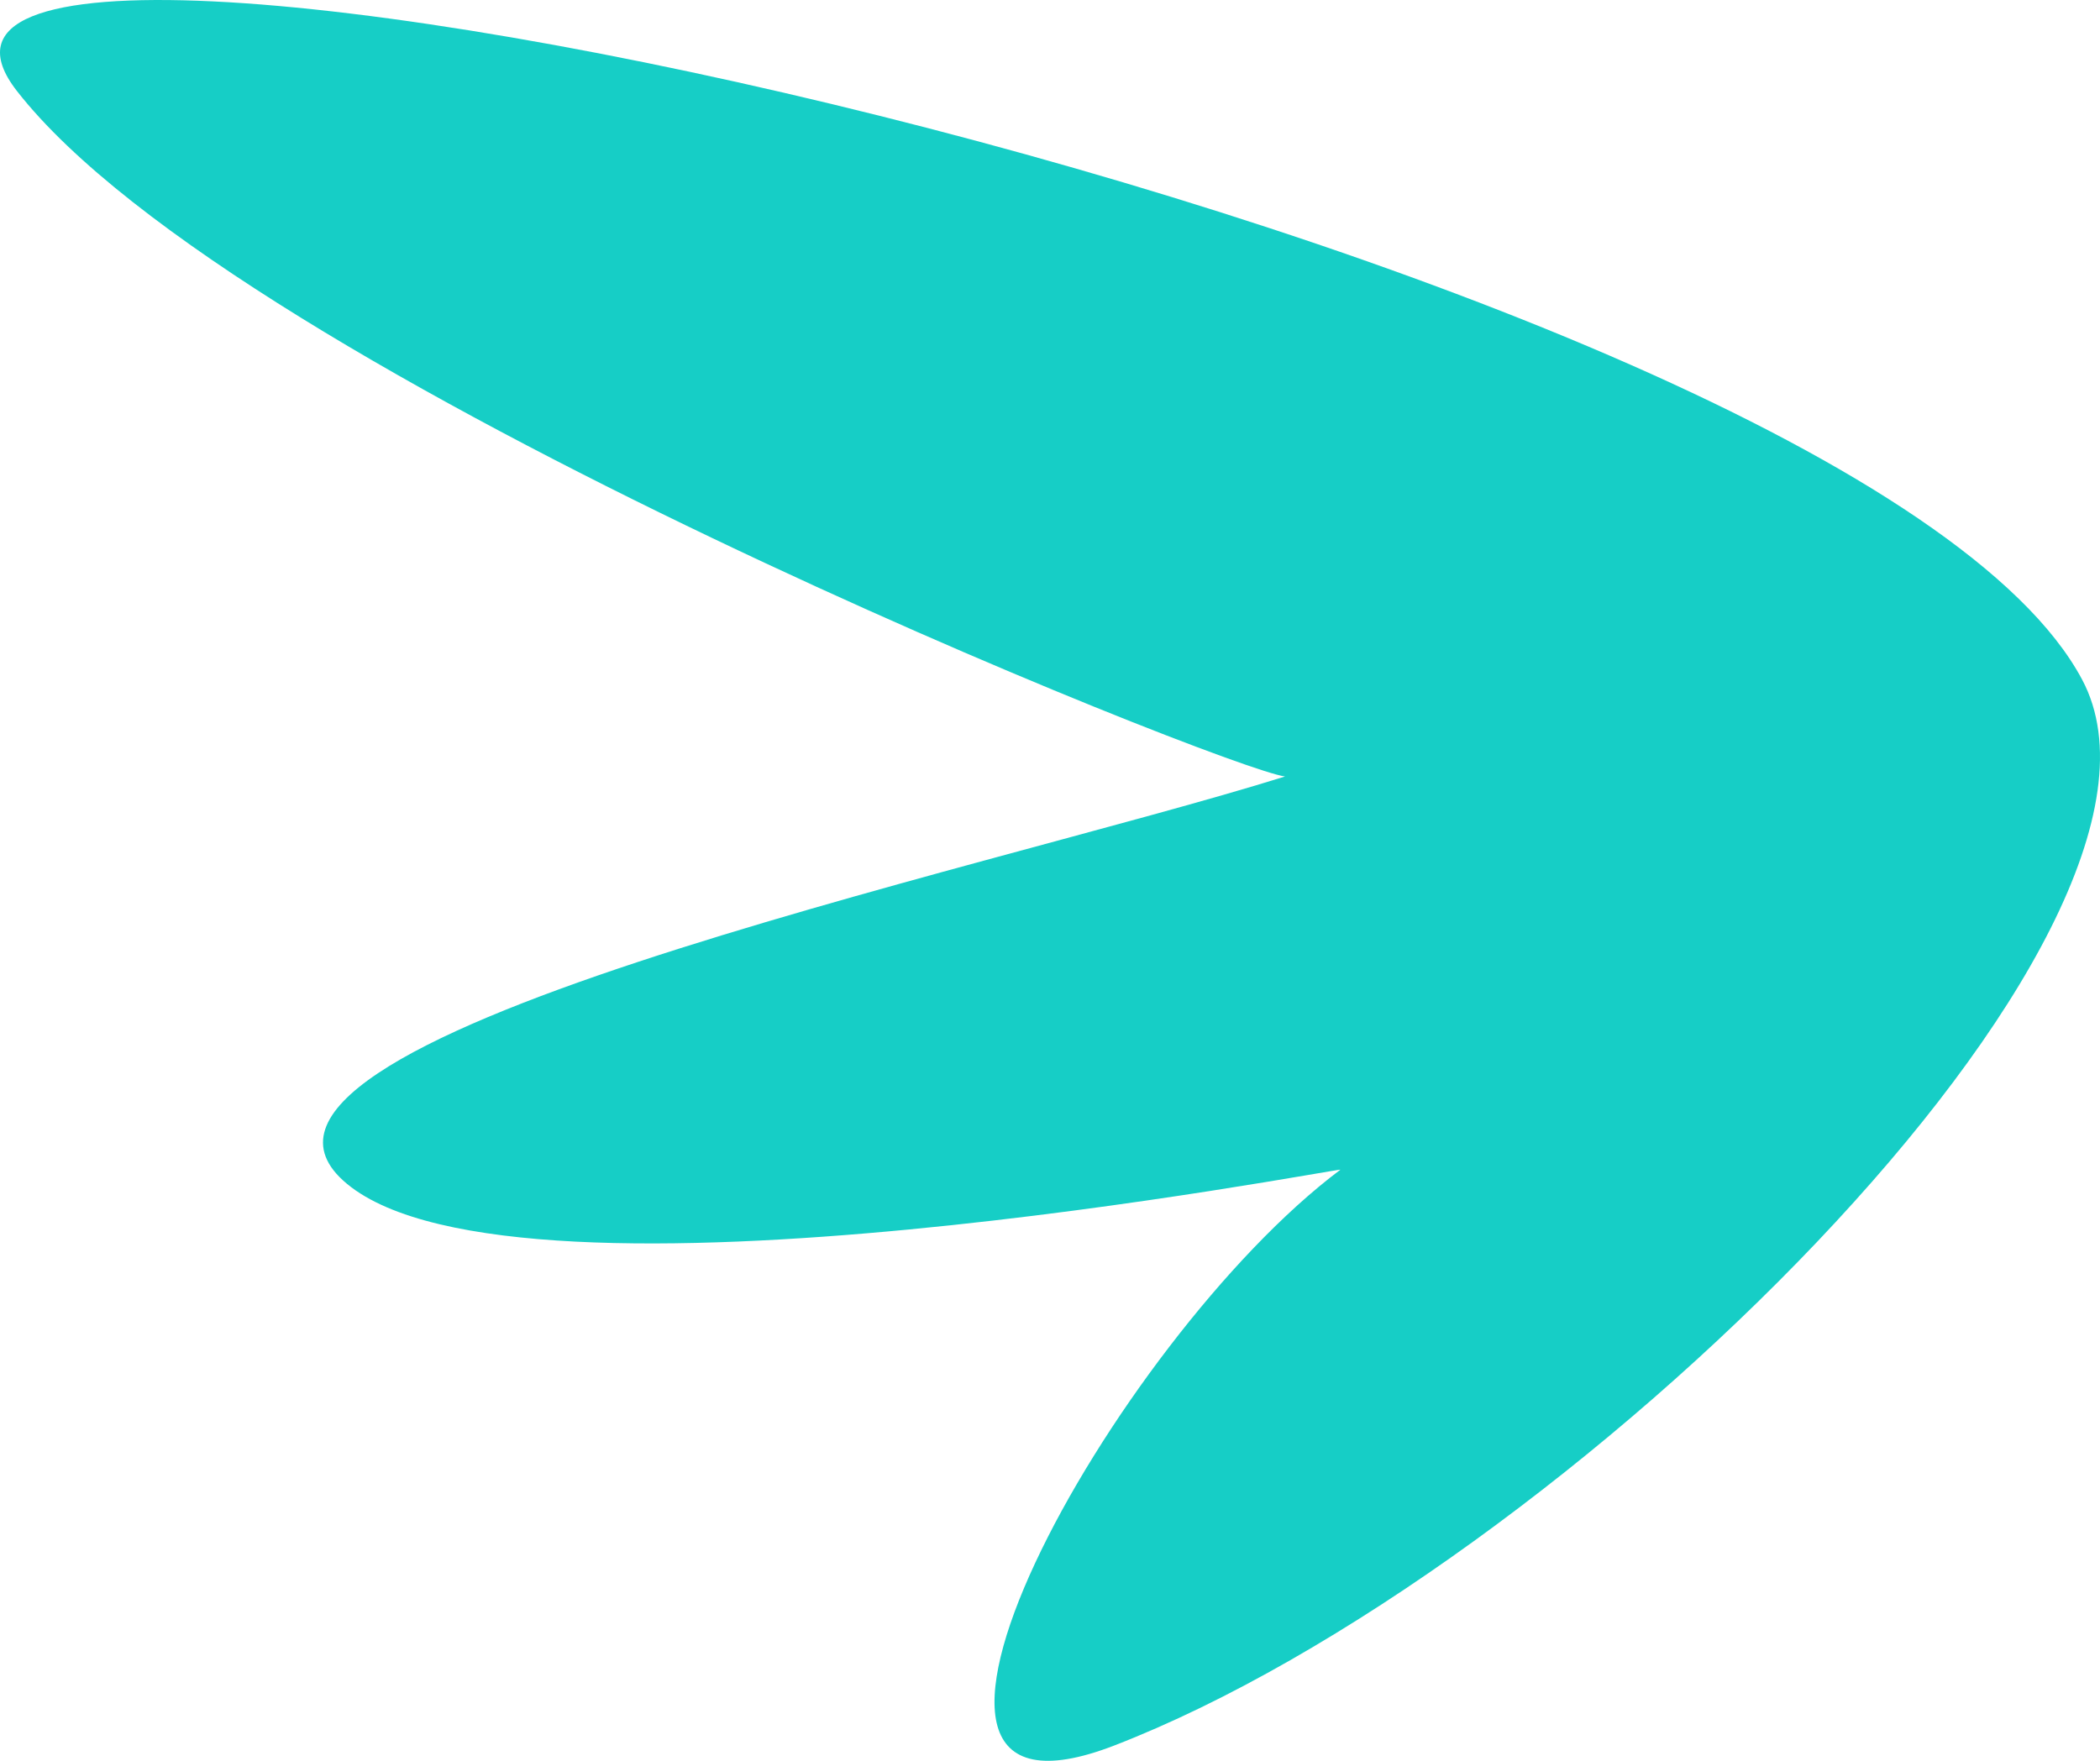
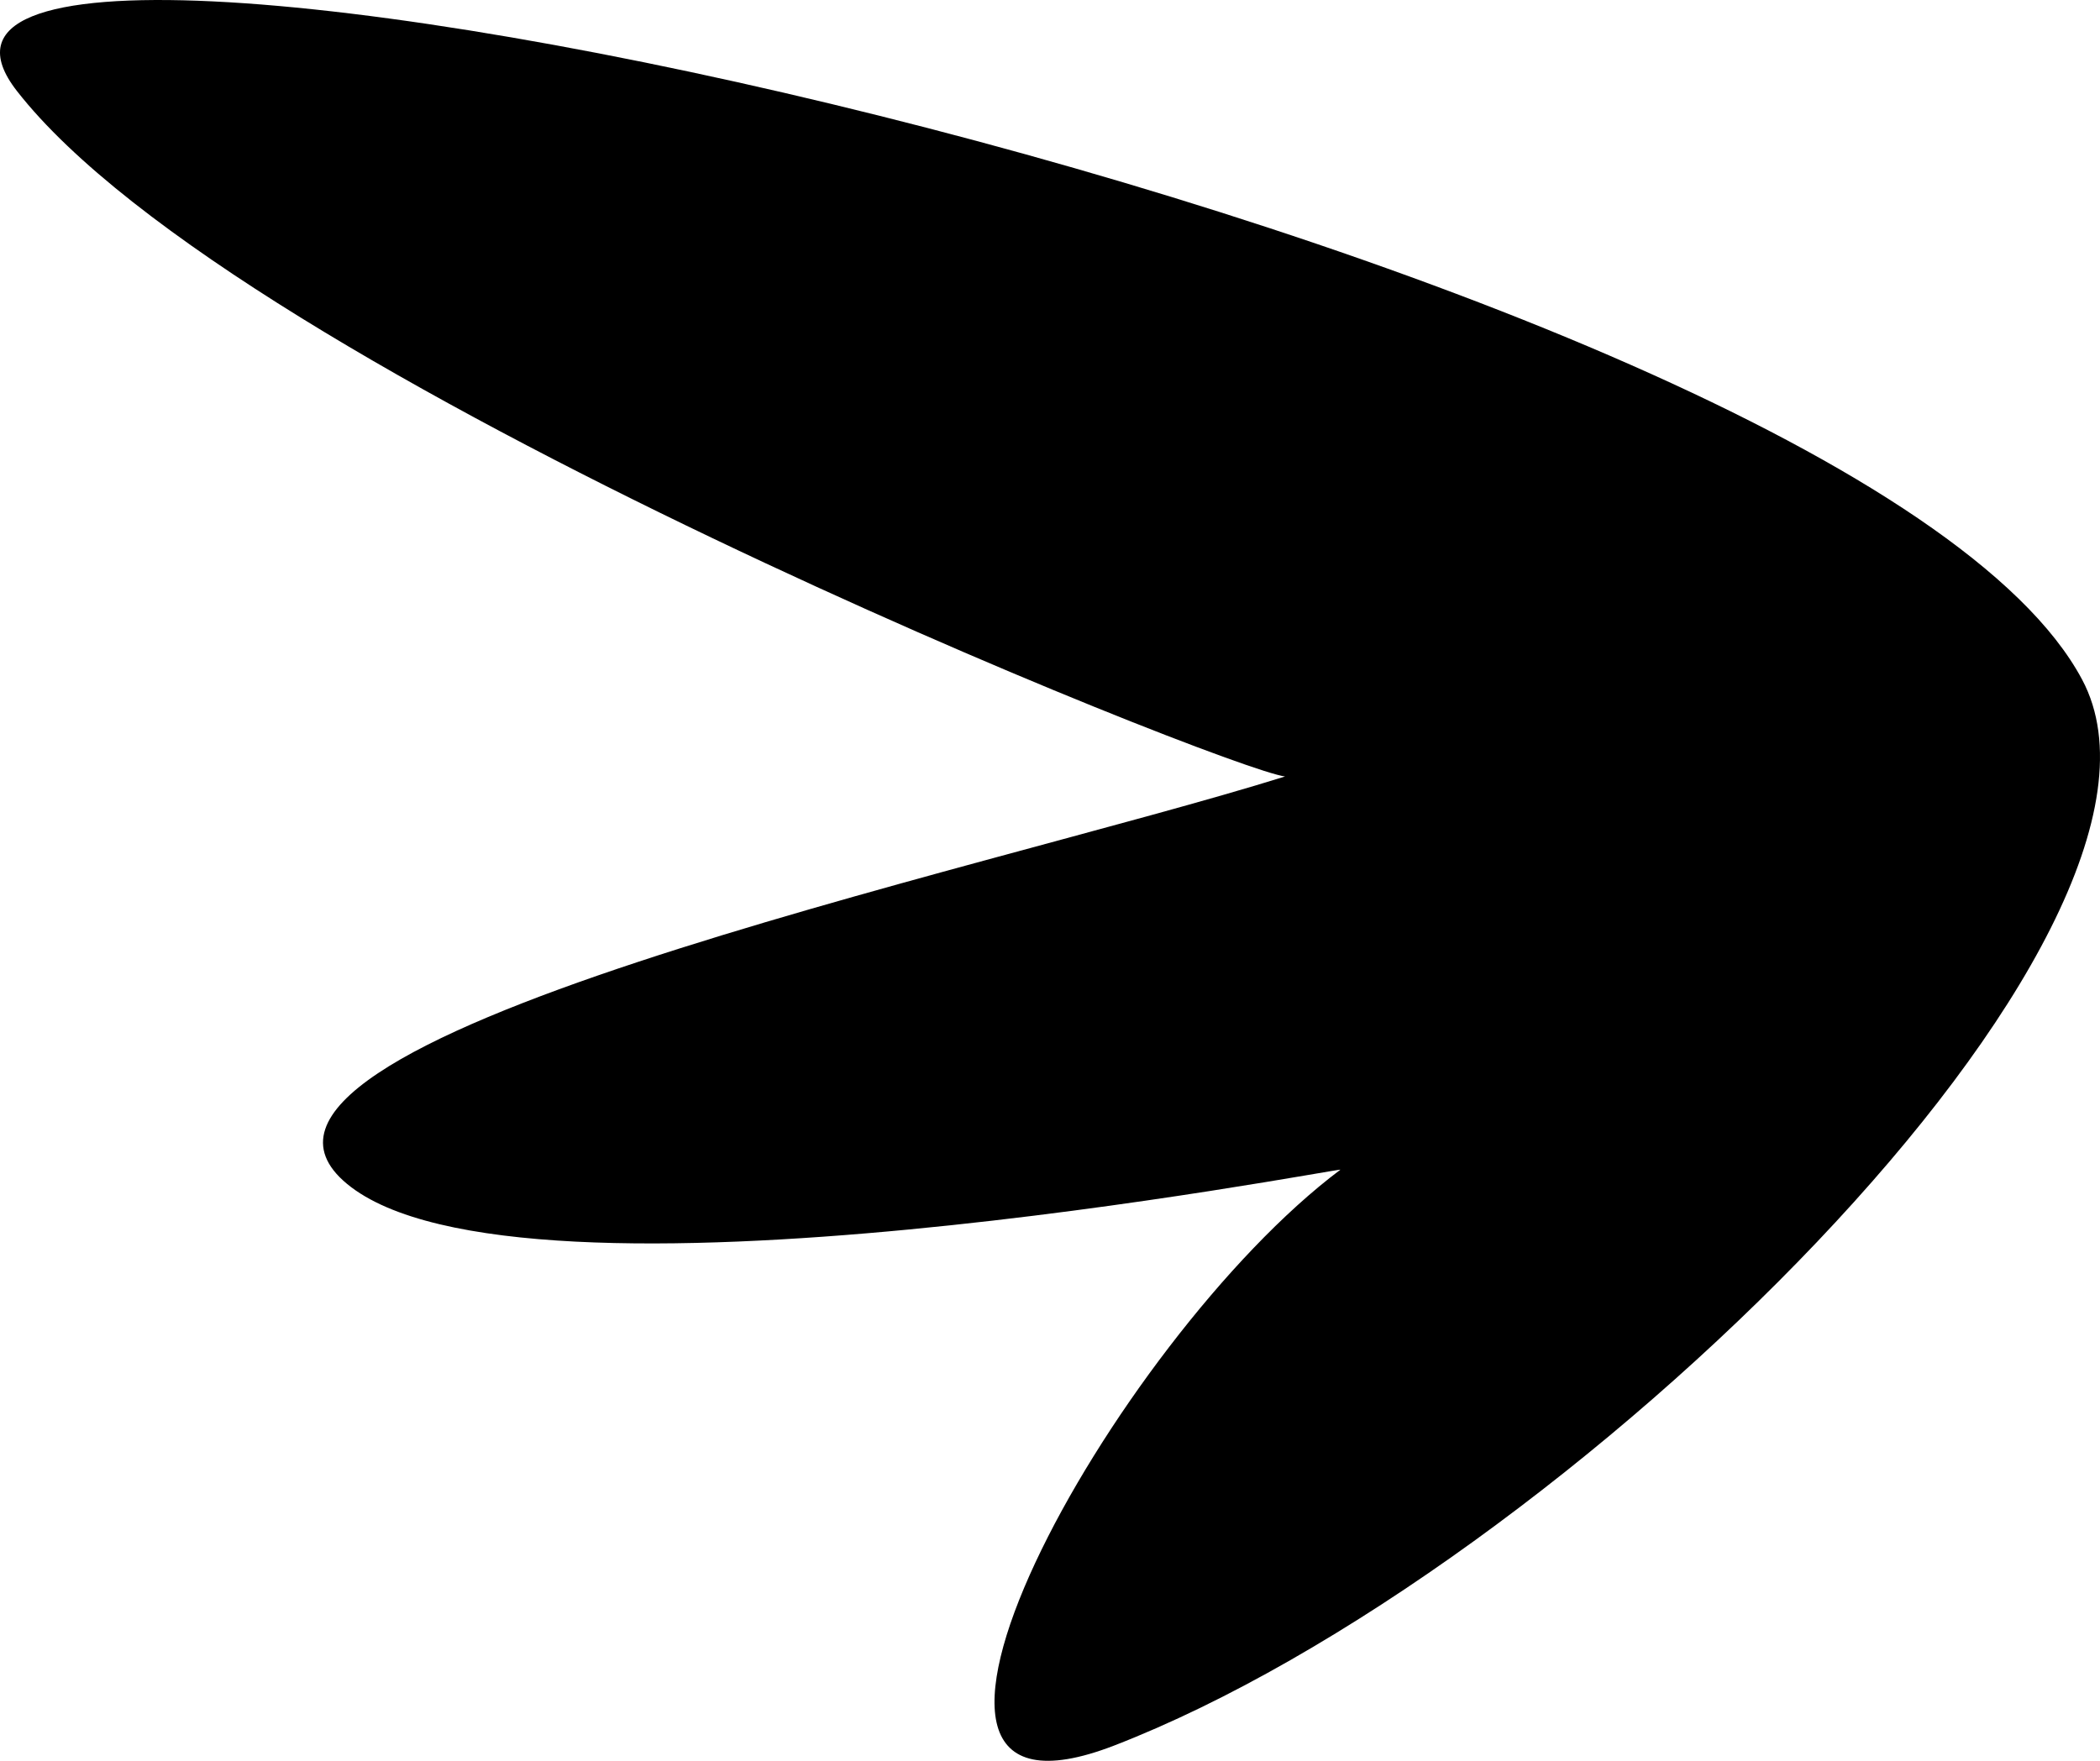
<svg xmlns="http://www.w3.org/2000/svg" width="62" height="52" viewBox="0 0 62 52" fill="none">
-   <path fill-rule="evenodd" clip-rule="evenodd" d="M61.473 20.071C54.669 7.294 -6.08 -5.761 0.497 2.684C7.074 11.128 36.212 22.716 37.939 22.931C28.999 25.726 5.138 30.739 10.245 34.962C15.353 39.185 39.614 34.469 39.573 34.544C32.855 39.584 24.491 54.8 32.895 51.549C46.155 46.42 65.438 27.517 61.473 20.071Z" fill="#16CEC6" />
+   <path fill-rule="evenodd" clip-rule="evenodd" d="M61.473 20.071C54.669 7.294 -6.08 -5.761 0.497 2.684C7.074 11.128 36.212 22.716 37.939 22.931C28.999 25.726 5.138 30.739 10.245 34.962C15.353 39.185 39.614 34.469 39.573 34.544C32.855 39.584 24.491 54.8 32.895 51.549C46.155 46.42 65.438 27.517 61.473 20.071Z" fill="currentColor" />
</svg>
